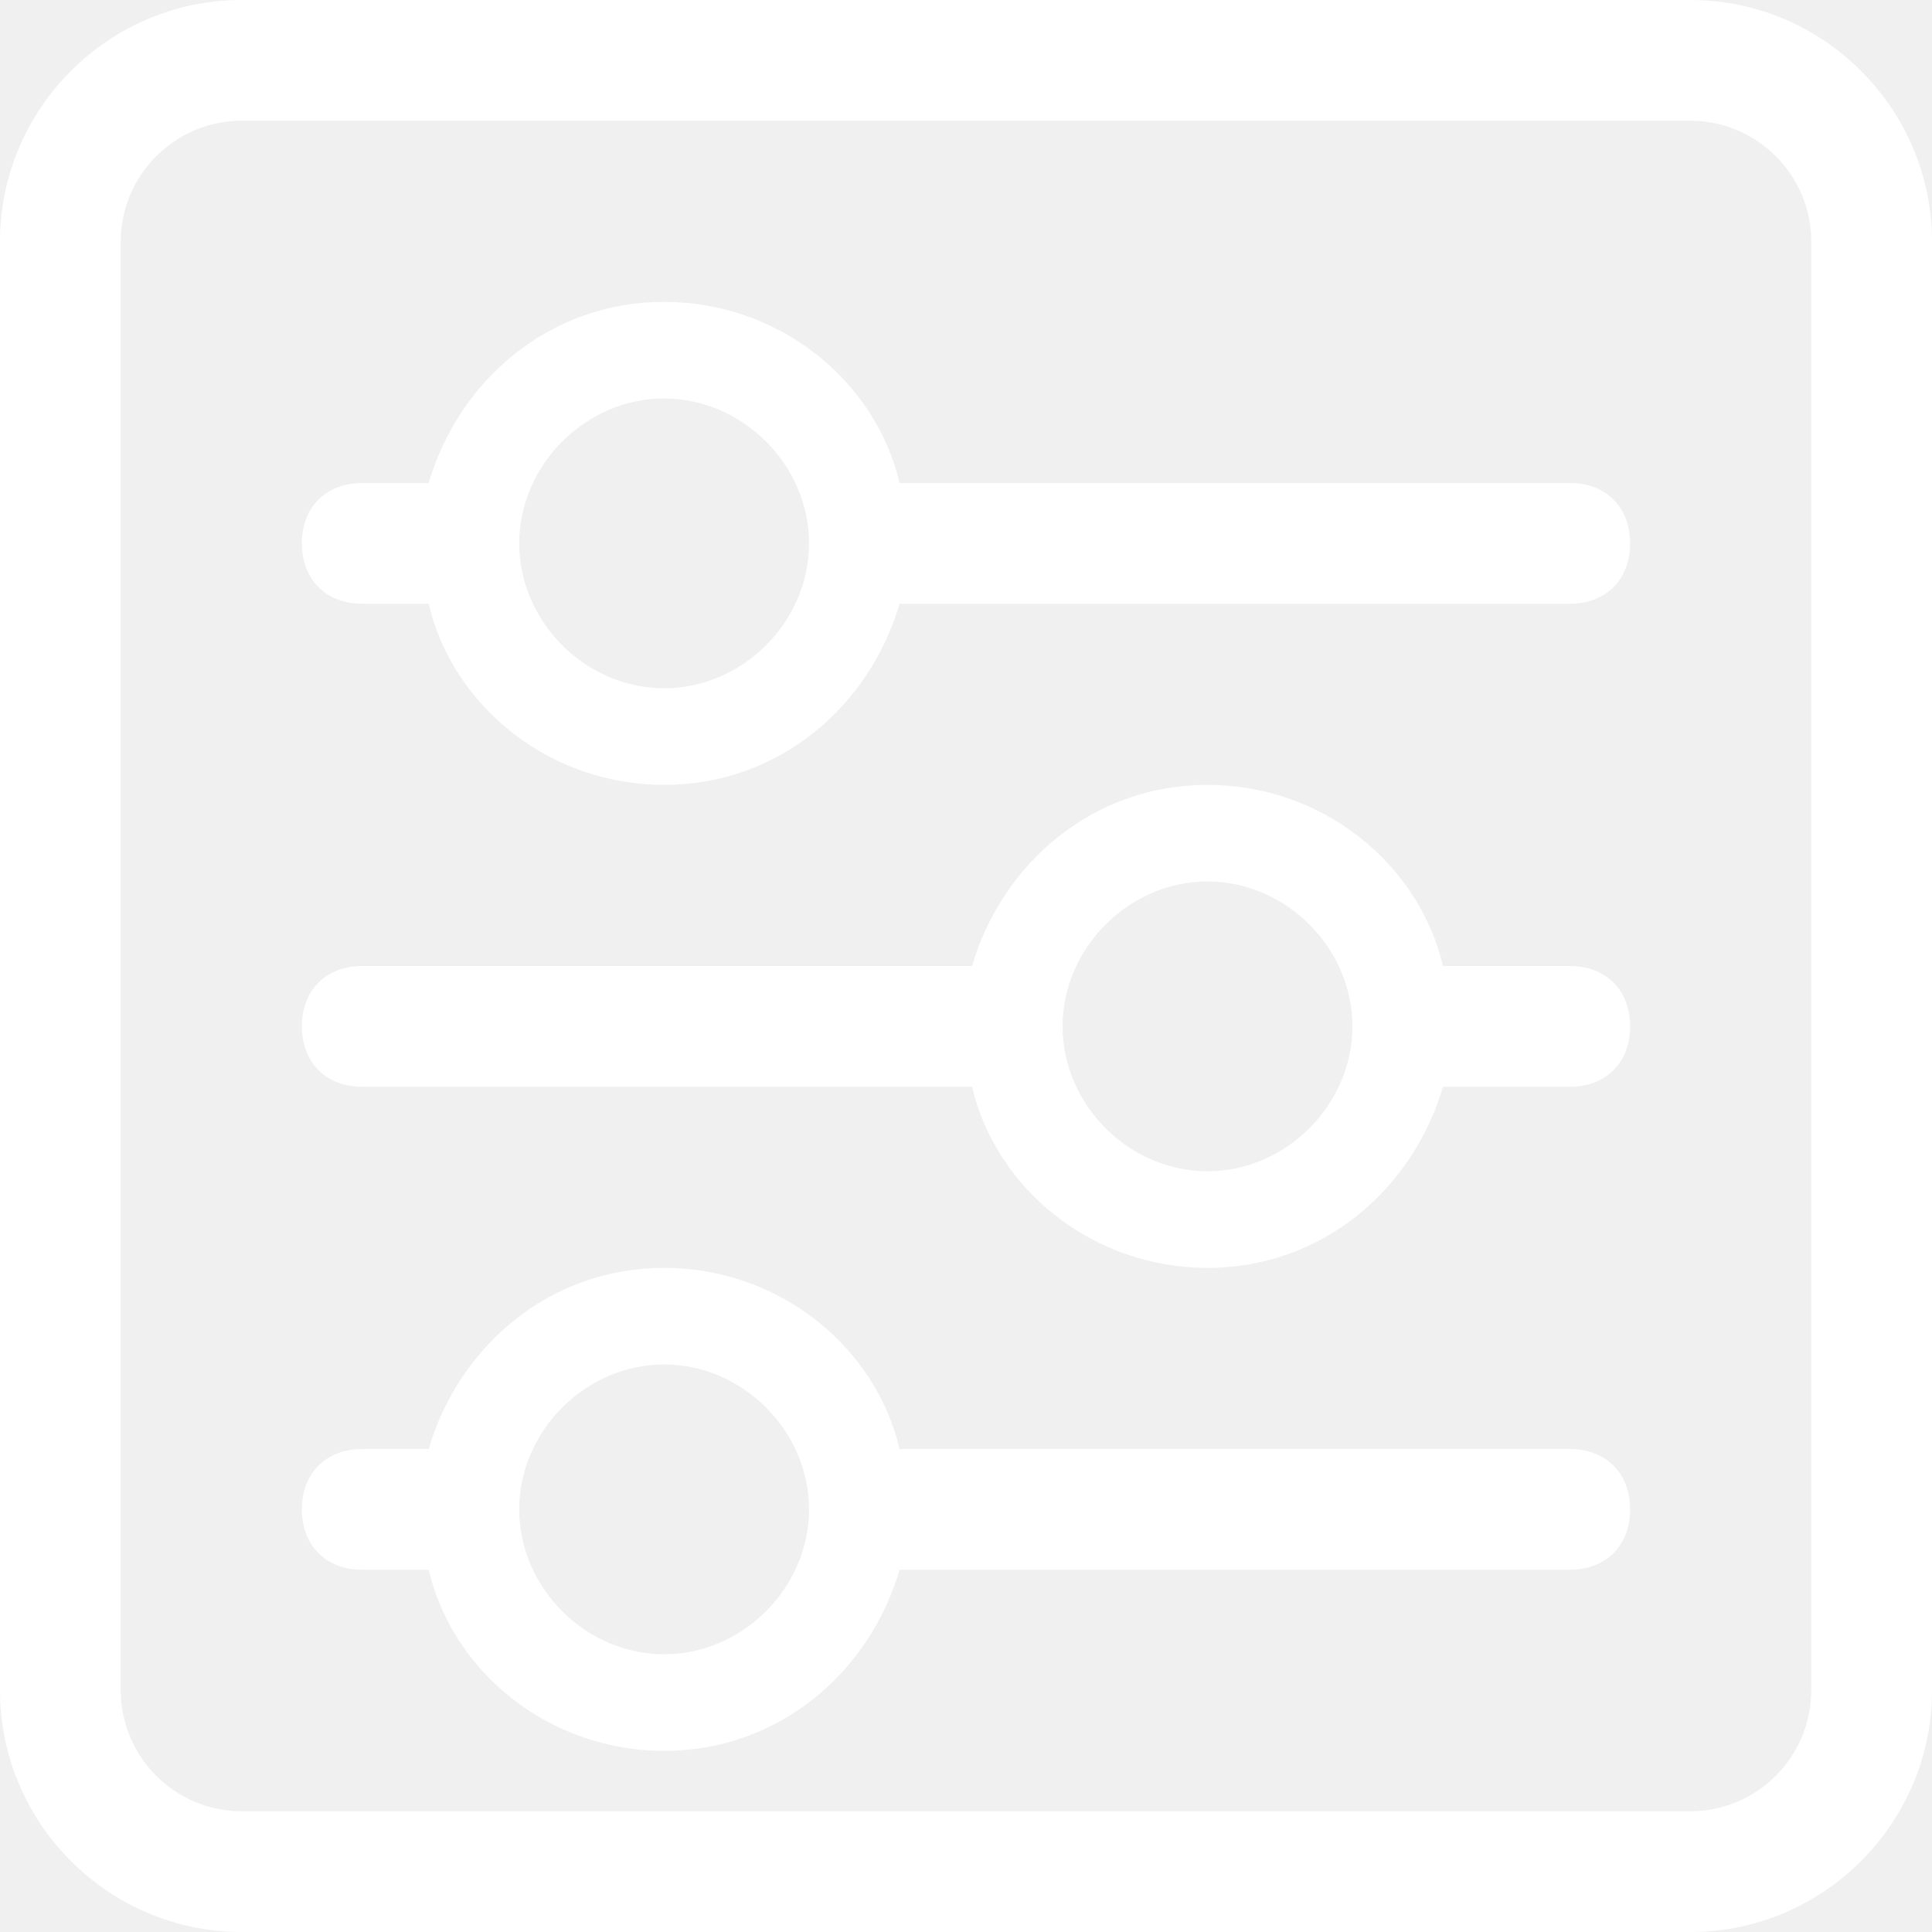
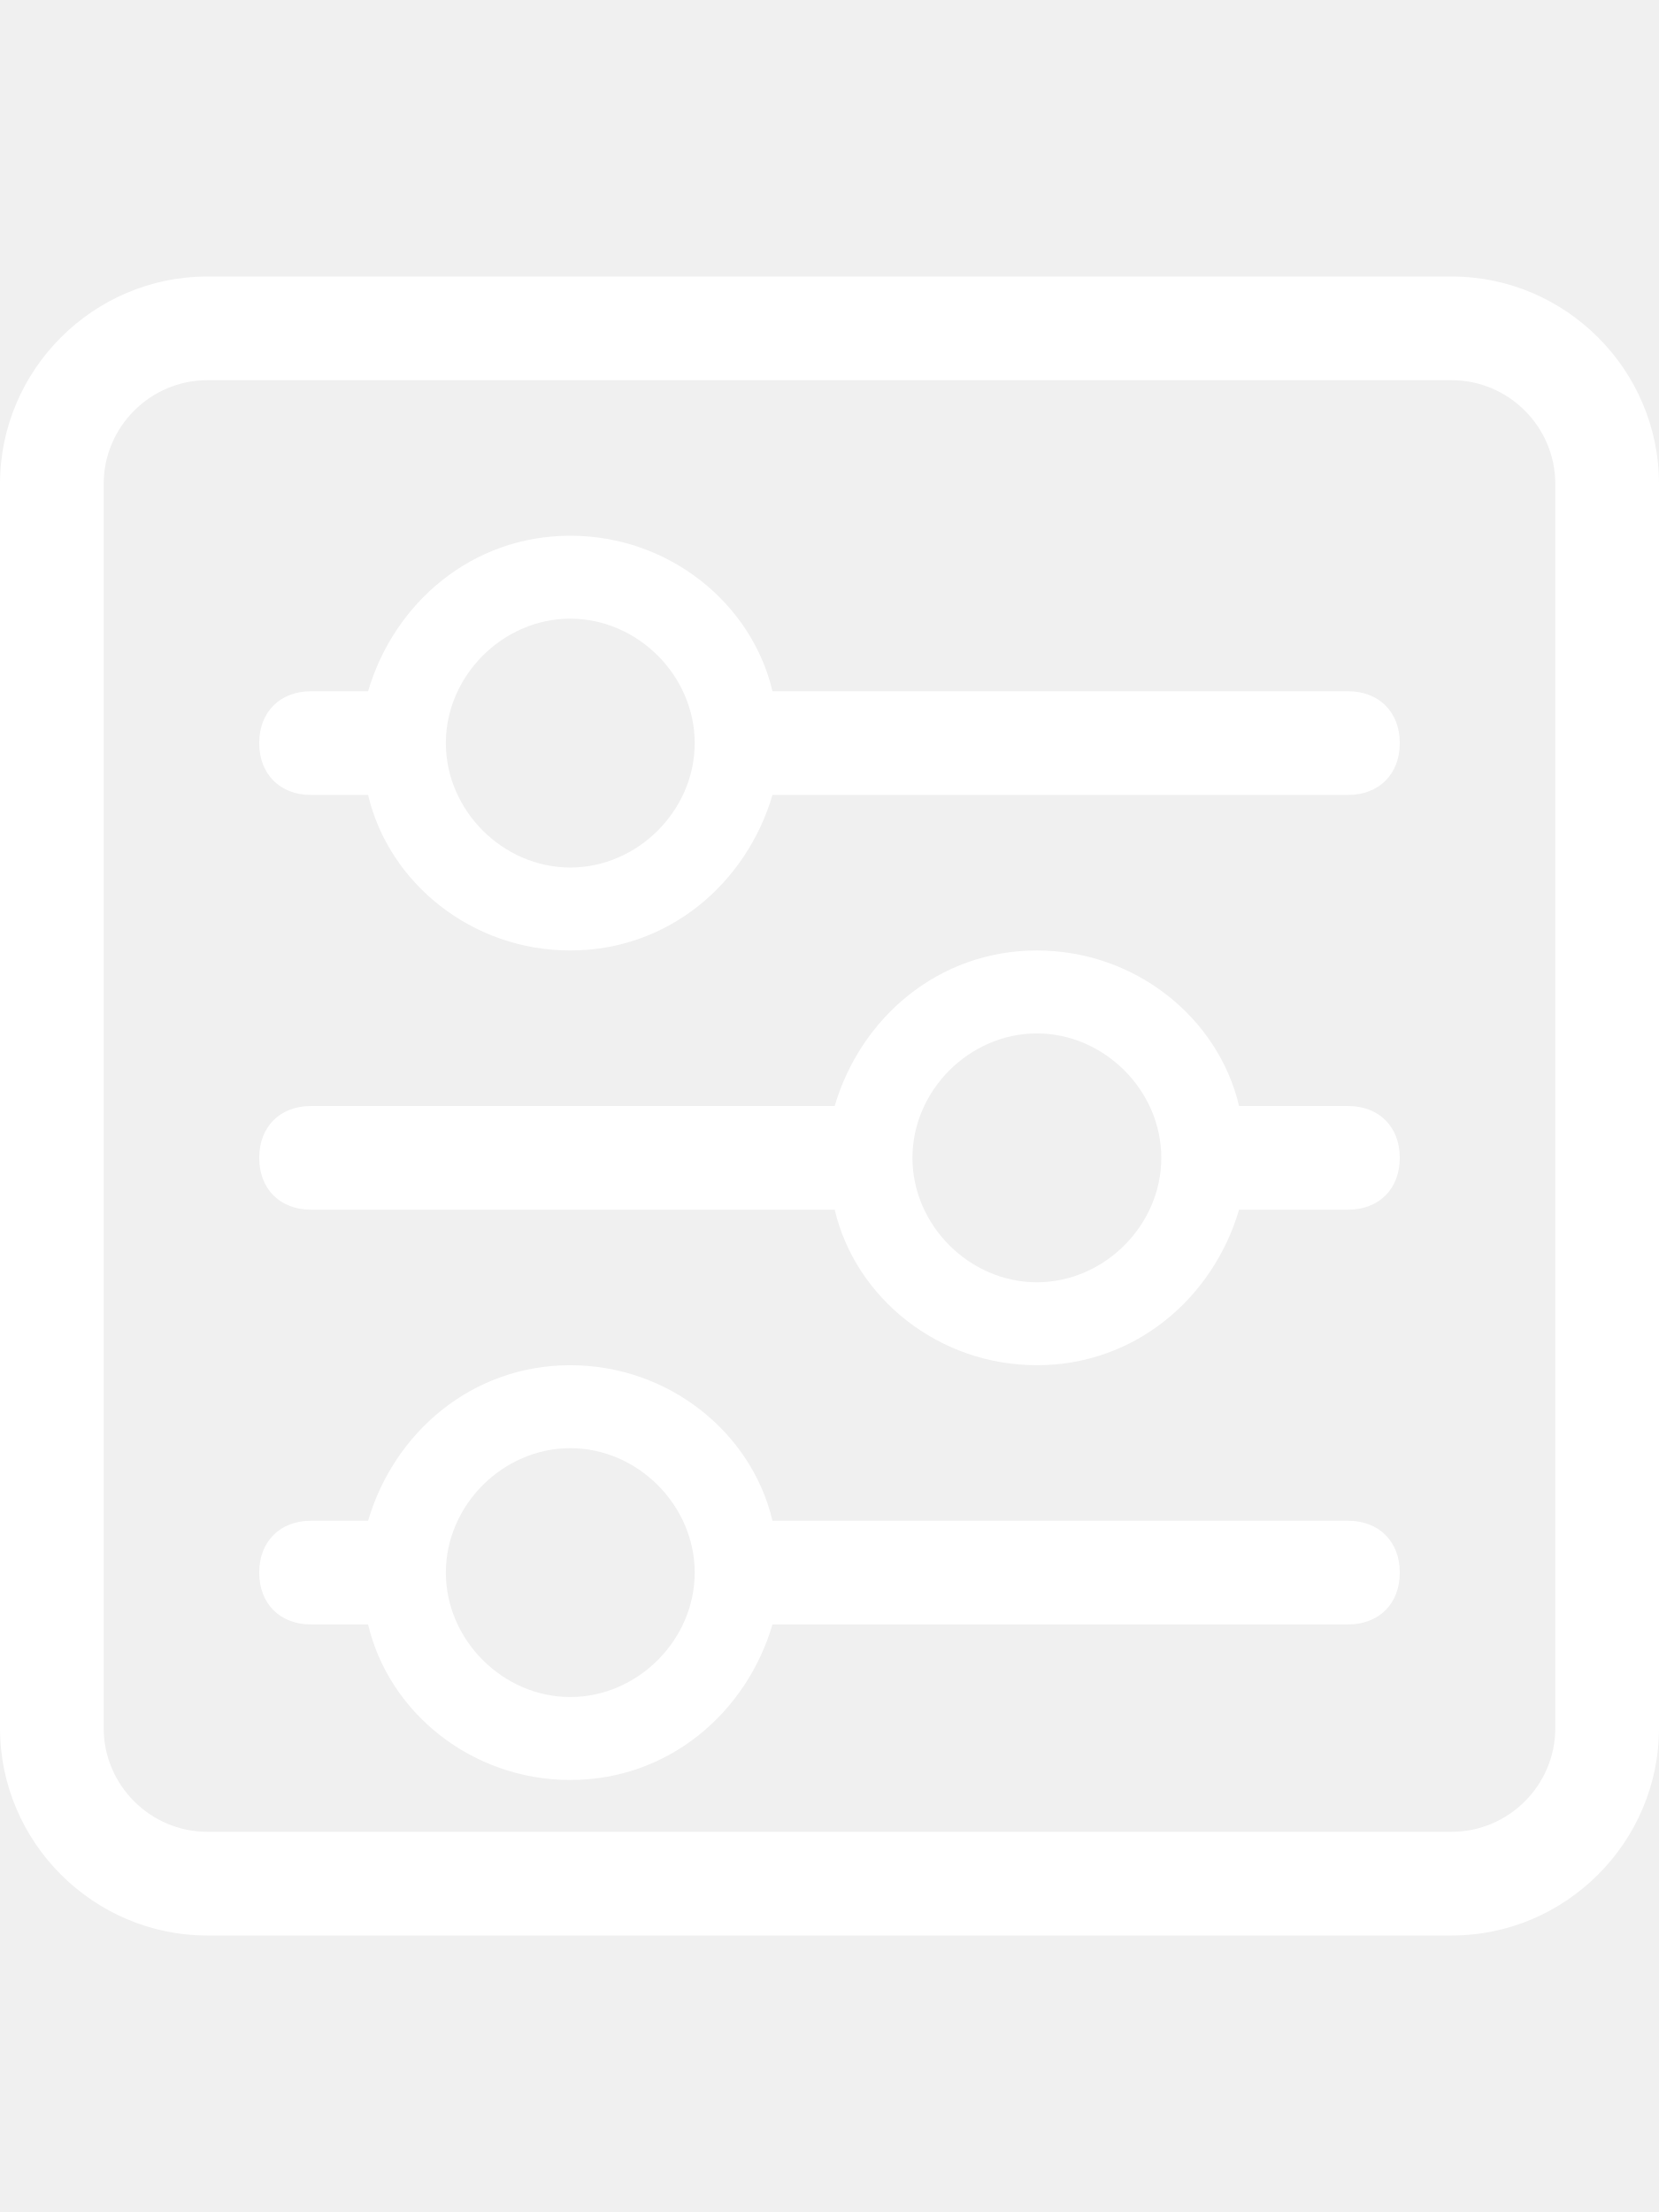
- <svg xmlns="http://www.w3.org/2000/svg" version="1.1" id="Line_6" x="0px" y="0px" viewBox="0 0 32 32" style="enable-background:new 0 0 32 32;" xml:space="preserve">
+ <svg xmlns="http://www.w3.org/2000/svg" version="1.1" id="Line_6" width="30px" height="40px" x="0px" y="0px" viewBox="0 0 32 32" style="enable-background:new 0 0 32 32;" xml:space="preserve">
  <style type="text/css">
	.st0{fill:#FFFFFF;}
</style>
  <g id="_x32__16_">
    <g>
      <path class="st0" d="M26,24H14.9c-0.4-1.7-2-3-3.9-3c-1.9,0-3.4,1.3-3.9,3H6c-0.6,0-1,0.4-1,1c0,0.6,0.4,1,1,1h1.1    c0.4,1.7,2,3,3.9,3c1.9,0,3.4-1.3,3.9-3H26c0.6,0,1-0.4,1-1C27,24.4,26.6,24,26,24z M11,27.4c-1.3,0-2.4-1.1-2.4-2.4    c0-1.3,1.1-2.4,2.4-2.4c1.3,0,2.4,1.1,2.4,2.4C13.4,26.3,12.3,27.4,11,27.4z M26,8H14.9c-0.4-1.7-2-3-3.9-3C9.1,5,7.6,6.3,7.1,8H6    C5.4,8,5,8.4,5,9c0,0.6,0.4,1,1,1h1.1c0.4,1.7,2,3,3.9,3c1.9,0,3.4-1.3,3.9-3H26c0.6,0,1-0.4,1-1C27,8.4,26.6,8,26,8z M11,11.4    c-1.3,0-2.4-1.1-2.4-2.4c0-1.3,1.1-2.4,2.4-2.4c1.3,0,2.4,1.1,2.4,2.4C13.4,10.3,12.3,11.4,11,11.4z M26,16h-2.1    c-0.4-1.7-2-3-3.9-3c-1.9,0-3.4,1.3-3.9,3H6c-0.6,0-1,0.4-1,1c0,0.6,0.4,1,1,1h10.1c0.4,1.7,2,3,3.9,3c1.9,0,3.4-1.3,3.9-3H26    c0.6,0,1-0.4,1-1C27,16.4,26.6,16,26,16z M20,19.4c-1.3,0-2.4-1.1-2.4-2.4c0-1.3,1.1-2.4,2.4-2.4c1.3,0,2.4,1.1,2.4,2.4    C22.4,18.3,21.3,19.4,20,19.4z M28,0H4C1.8,0,0,1.8,0,4v24c0,2.2,1.8,4,4,4h24c2.2,0,4-1.8,4-4V4C32,1.8,30.2,0,28,0z M30,28    c0,1.1-0.9,2-2,2H4c-1.1,0-2-0.9-2-2V4c0-1.1,0.9-2,2-2h24c1.1,0,2,0.9,2,2V28z" />
    </g>
  </g>
</svg>
